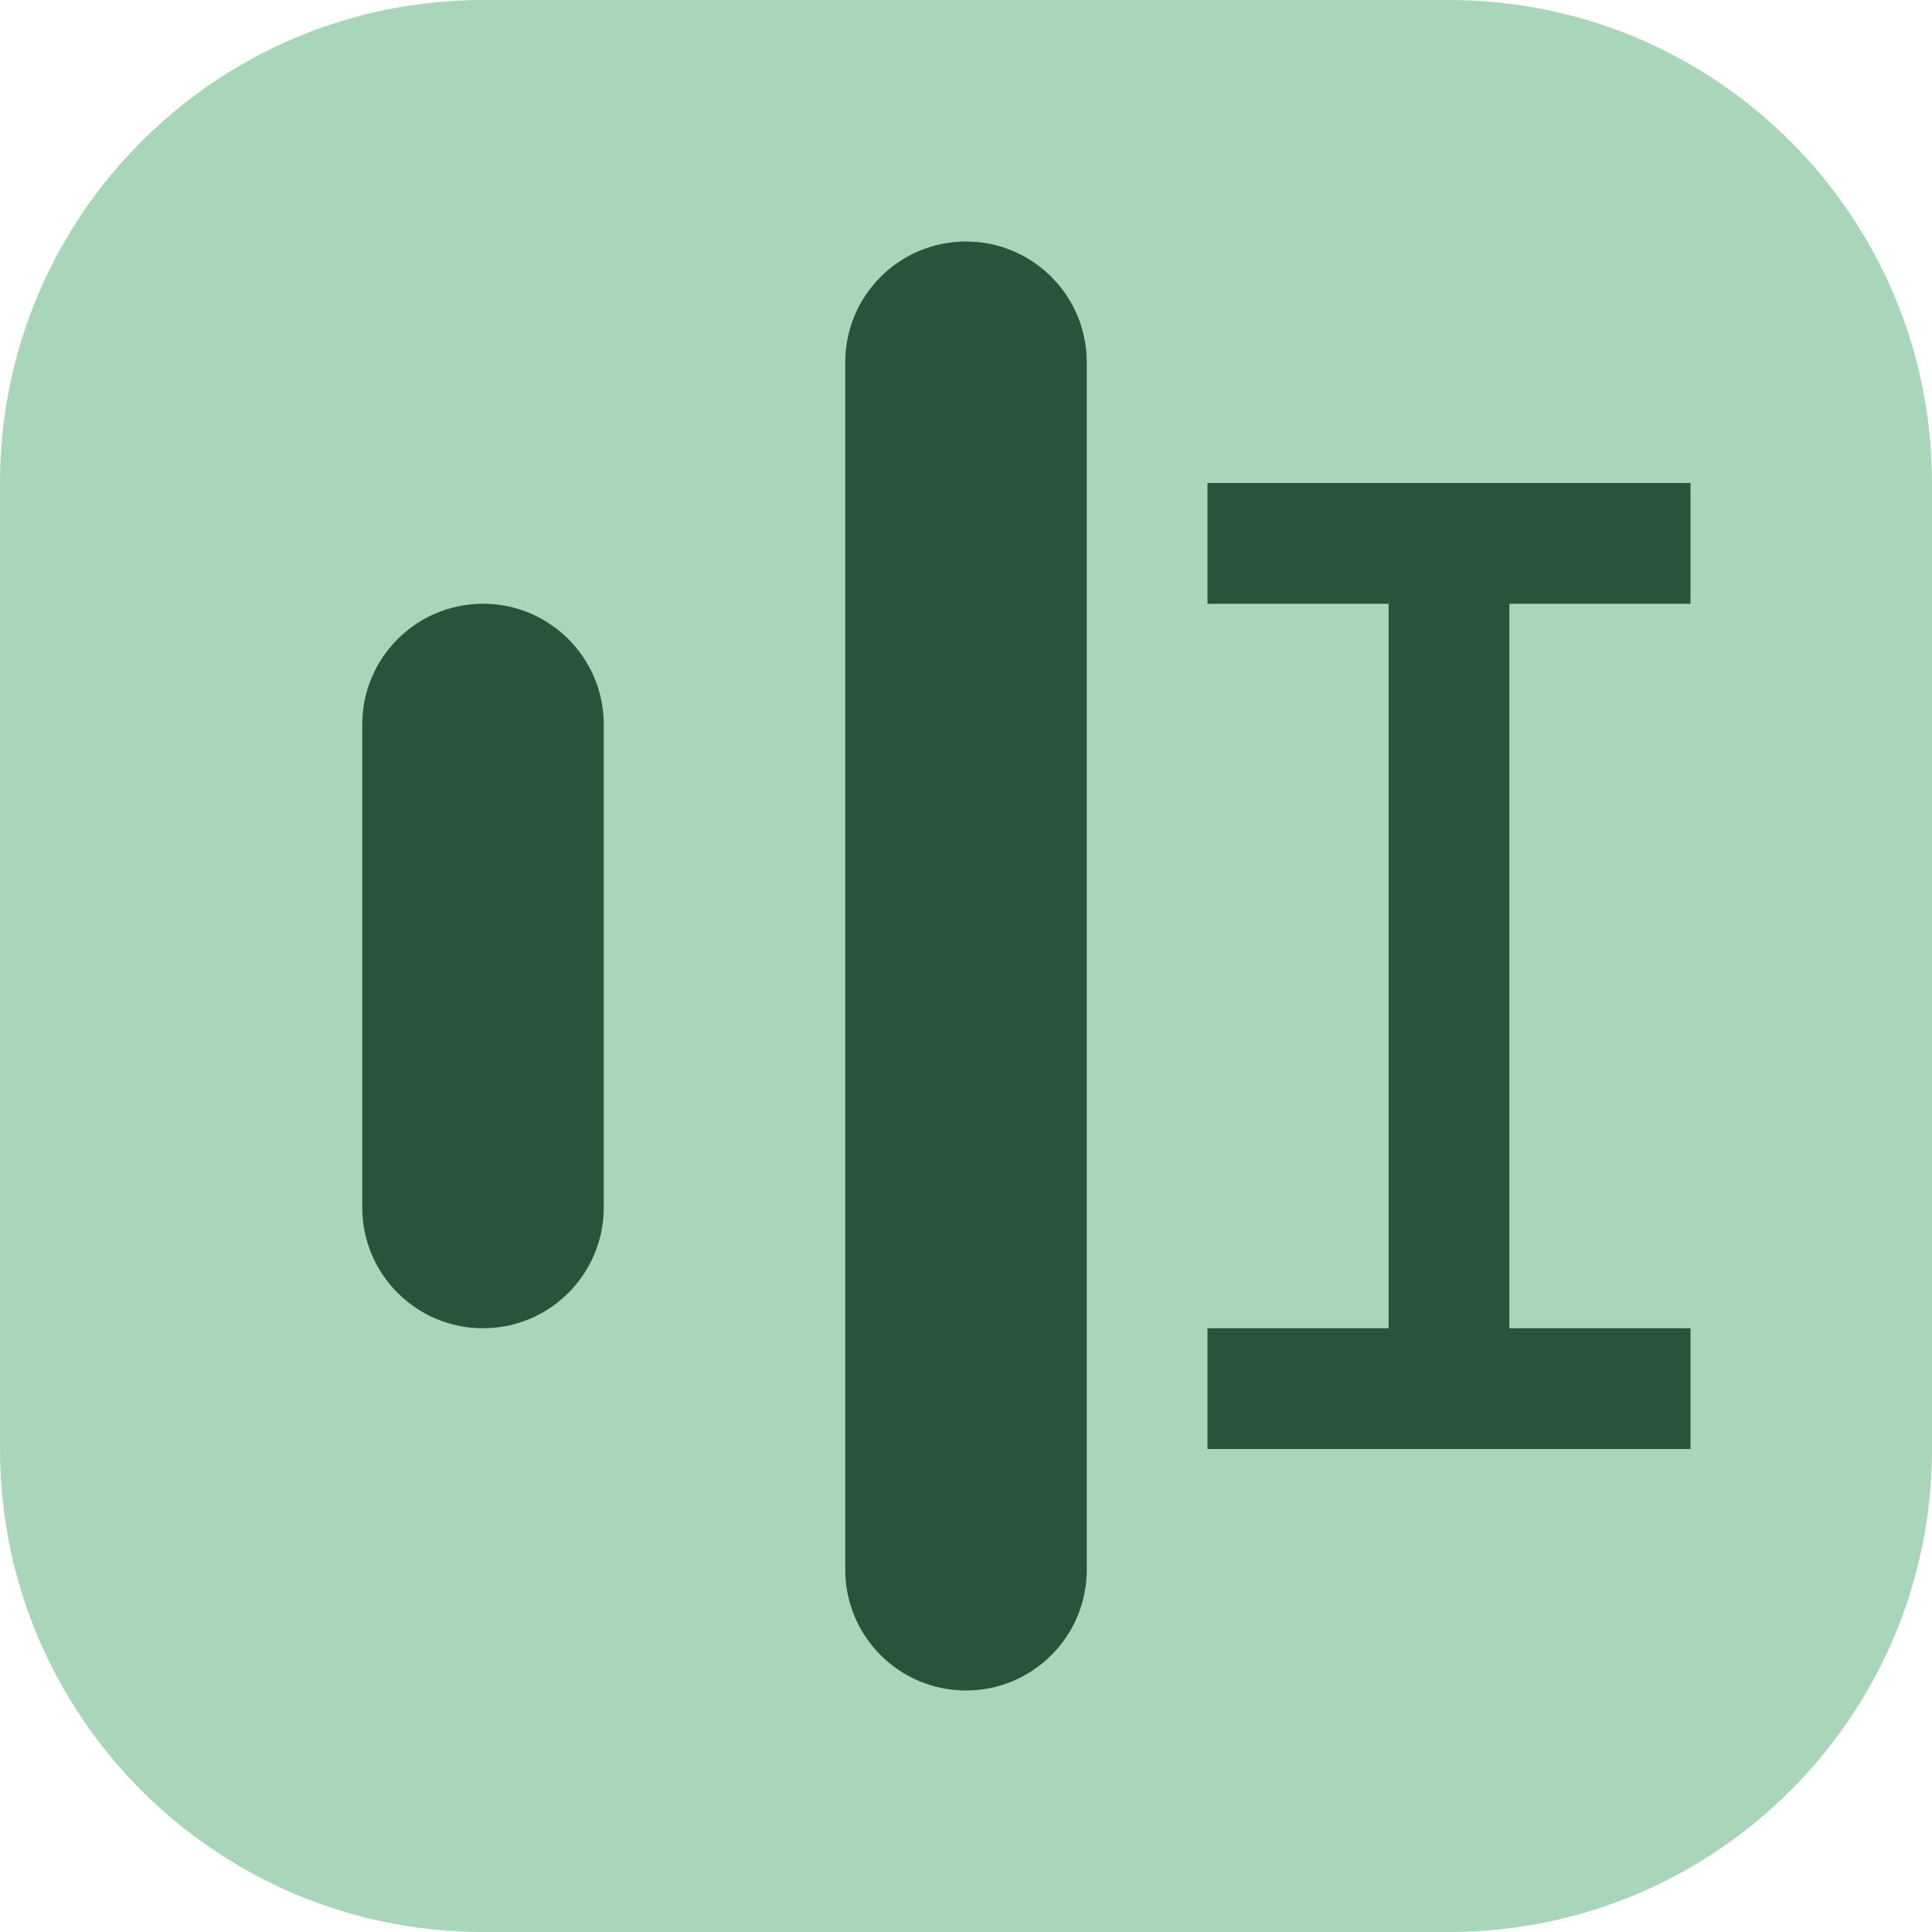
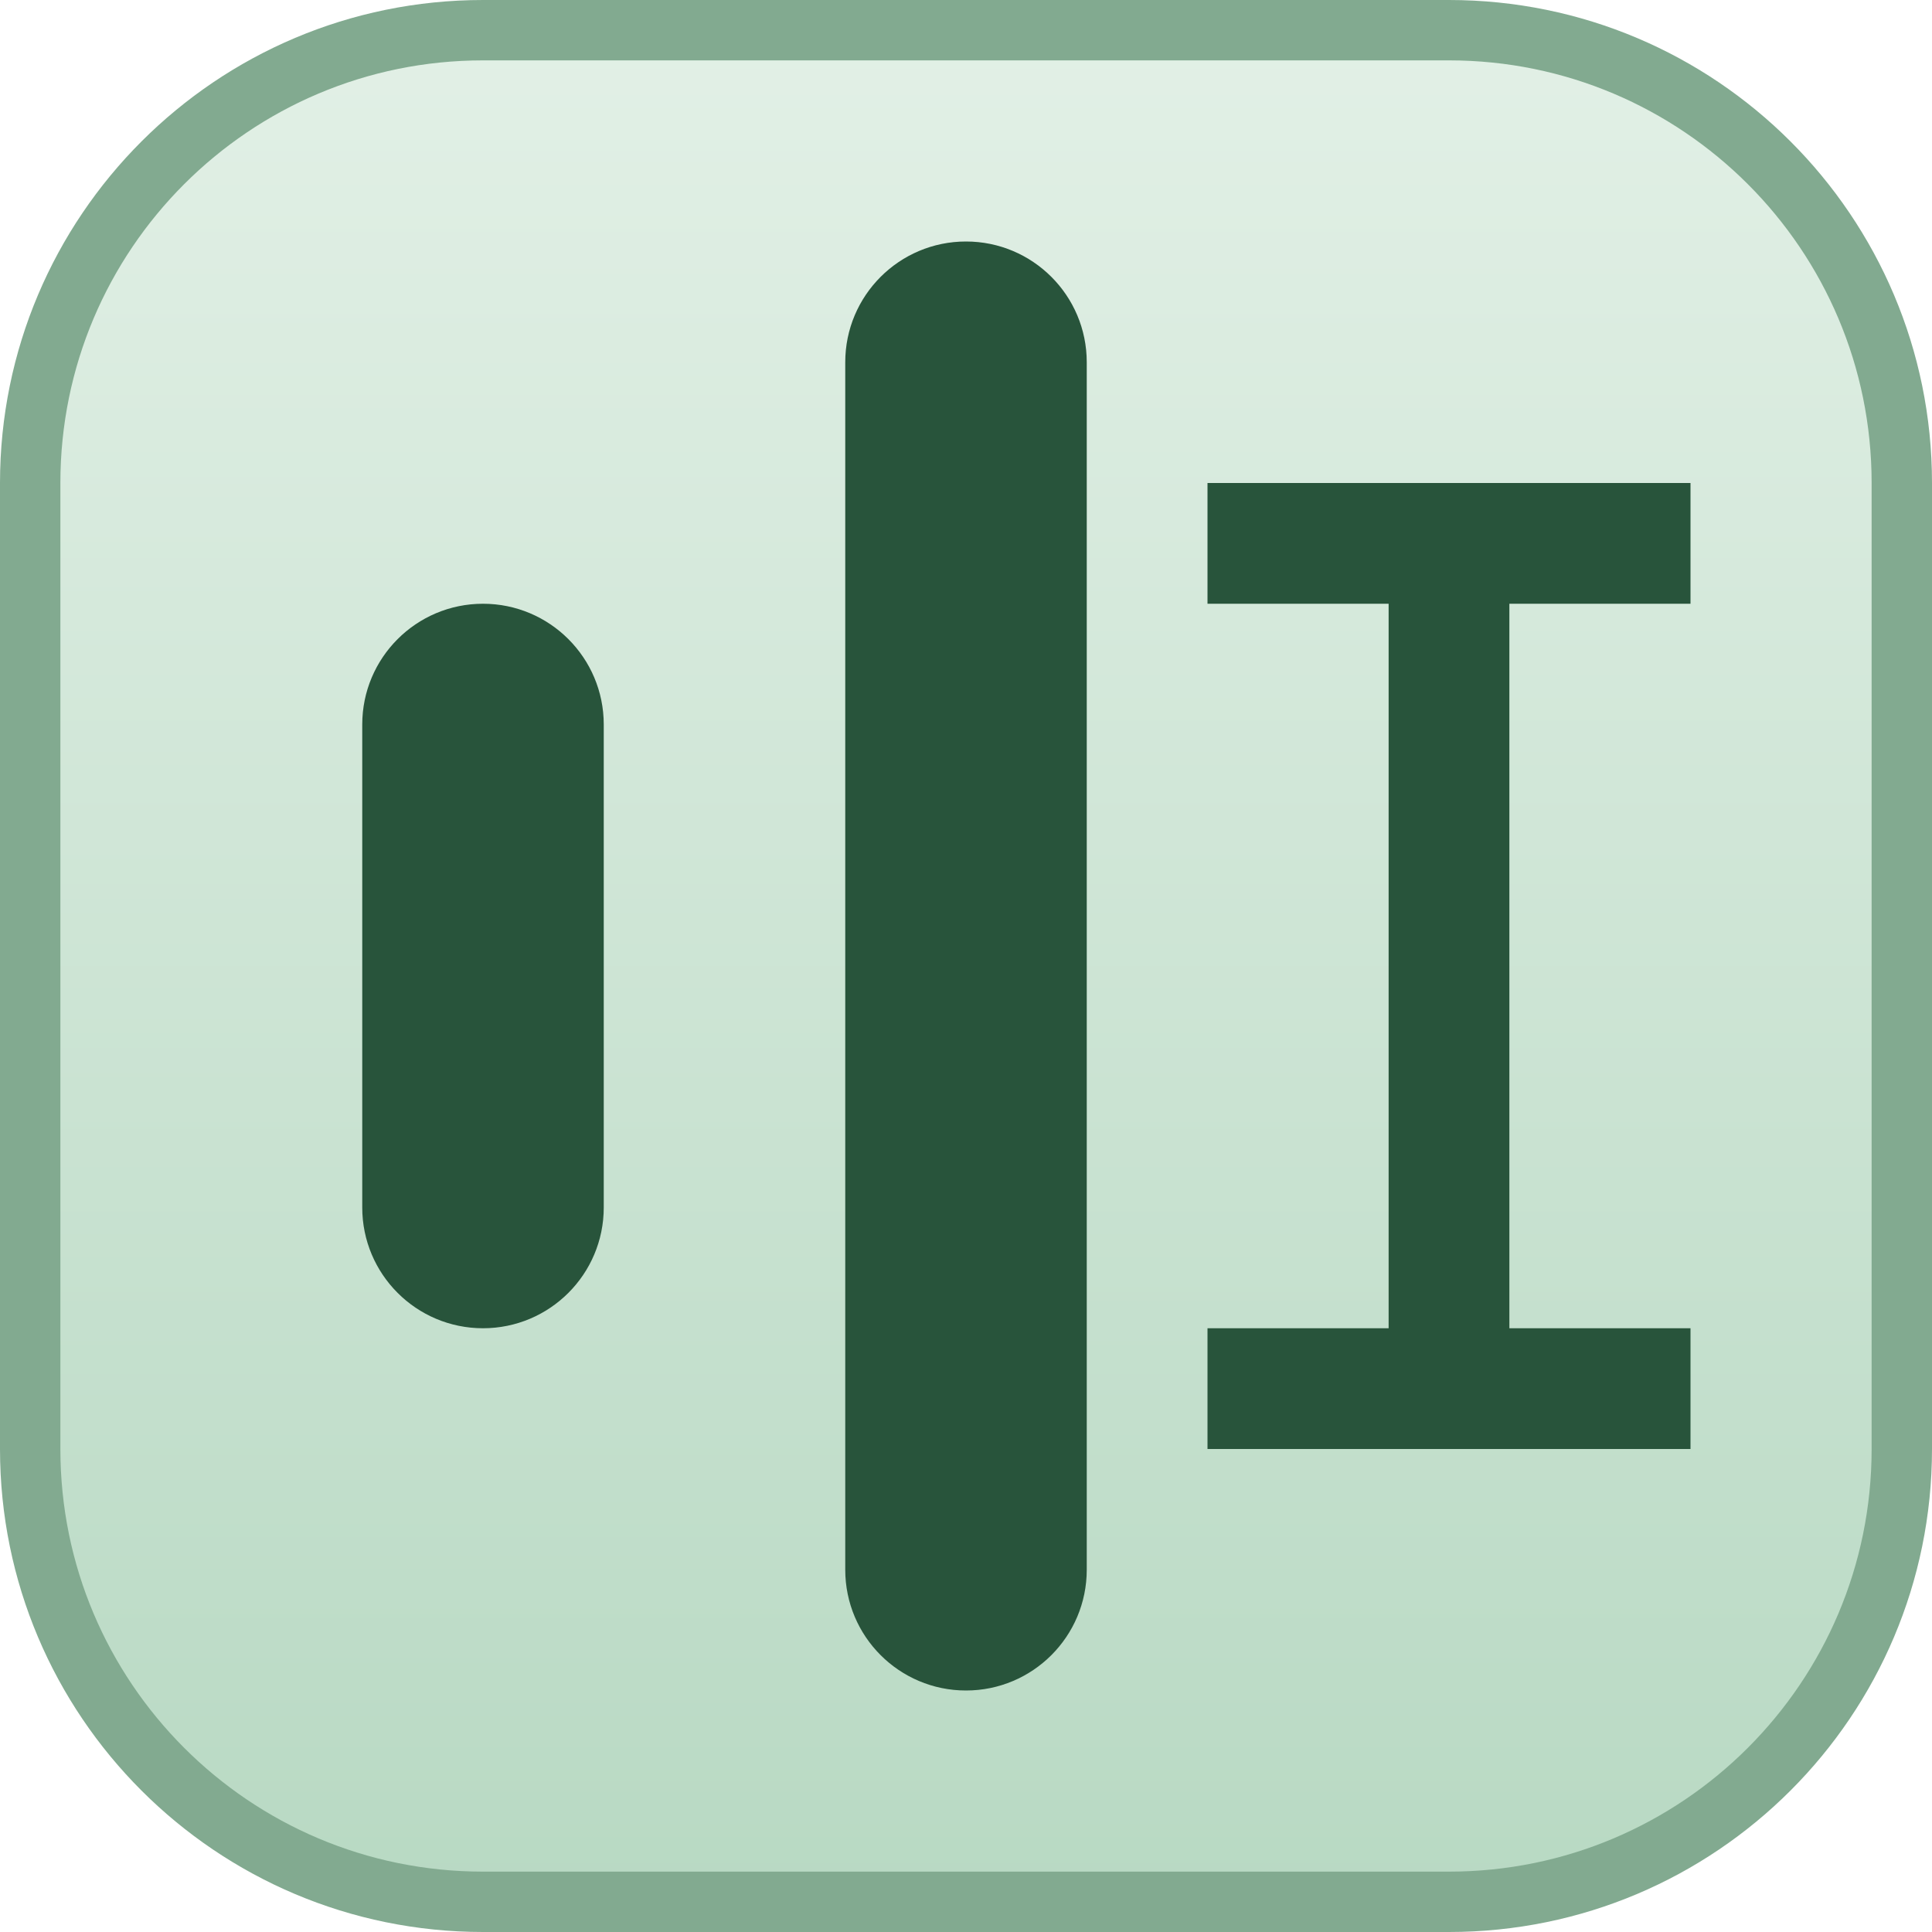
<svg xmlns="http://www.w3.org/2000/svg" viewBox="0 0 32 32" width="32" height="32">
  <defs>
+     <linearGradient id="tile-fill" x1="0" y1="0" x2="0" y2="1">
+       <stop offset="0" stop-color="#e2f0e6" />
+       <stop offset="1" stop-color="#b8d9c3" />
+     </linearGradient>
    <g id="mark-16">
      <rect x="3" y="5" width="2" height="6" rx="1" />
      <rect x="7" y="2" width="2" height="12" rx="1" />
      <rect x="11" y="5" width="2" height="6" />
      <rect x="10" y="4" width="4" height="2" />
      <rect x="10" y="10" width="4" height="2" />
+     </g>
+     <g id="mark-20">
+       <rect x="4" y="6" width="2.5" height="8" rx="1.25" />
+       <rect x="9" y="2.5" width="2.5" height="15" rx="1.25" />
+       <rect x="14.5" y="6" width="1.5" height="8" />
+       <rect x="13" y="5" width="5" height="1.5" />
+       <rect x="13" y="13.5" width="5" height="1.5" />
    </g>
    <g id="mark-24">
      <rect x="5" y="8" width="3" height="9" rx="1.5" />
      <rect x="11" y="3" width="3" height="18" rx="1.5" />
      <rect x="18" y="7" width="2" height="10" />
      <rect x="16" y="6" width="6" height="2" />
      <rect x="16" y="16" width="6" height="2" />
    </g>
  </defs>
-   <rect id="tile" width="32" height="32" rx="8" fill="#a9d6b9" />
+   <rect id="tile" x="0.5" y="0.5" width="31" height="31" rx="7.5" fill="url(#tile-fill)" stroke="#82aa90" stroke-width="1" />
  <g id="mark-32" fill="#28543b">
    <rect x="6" y="10" width="4" height="12" rx="2" />
    <rect x="14" y="4" width="4" height="24" rx="2" />
    <rect x="23" y="9" width="2" height="14" />
    <rect x="20" y="8" width="8" height="2" />
    <rect x="20" y="22" width="8" height="2" />
  </g>
</svg>
